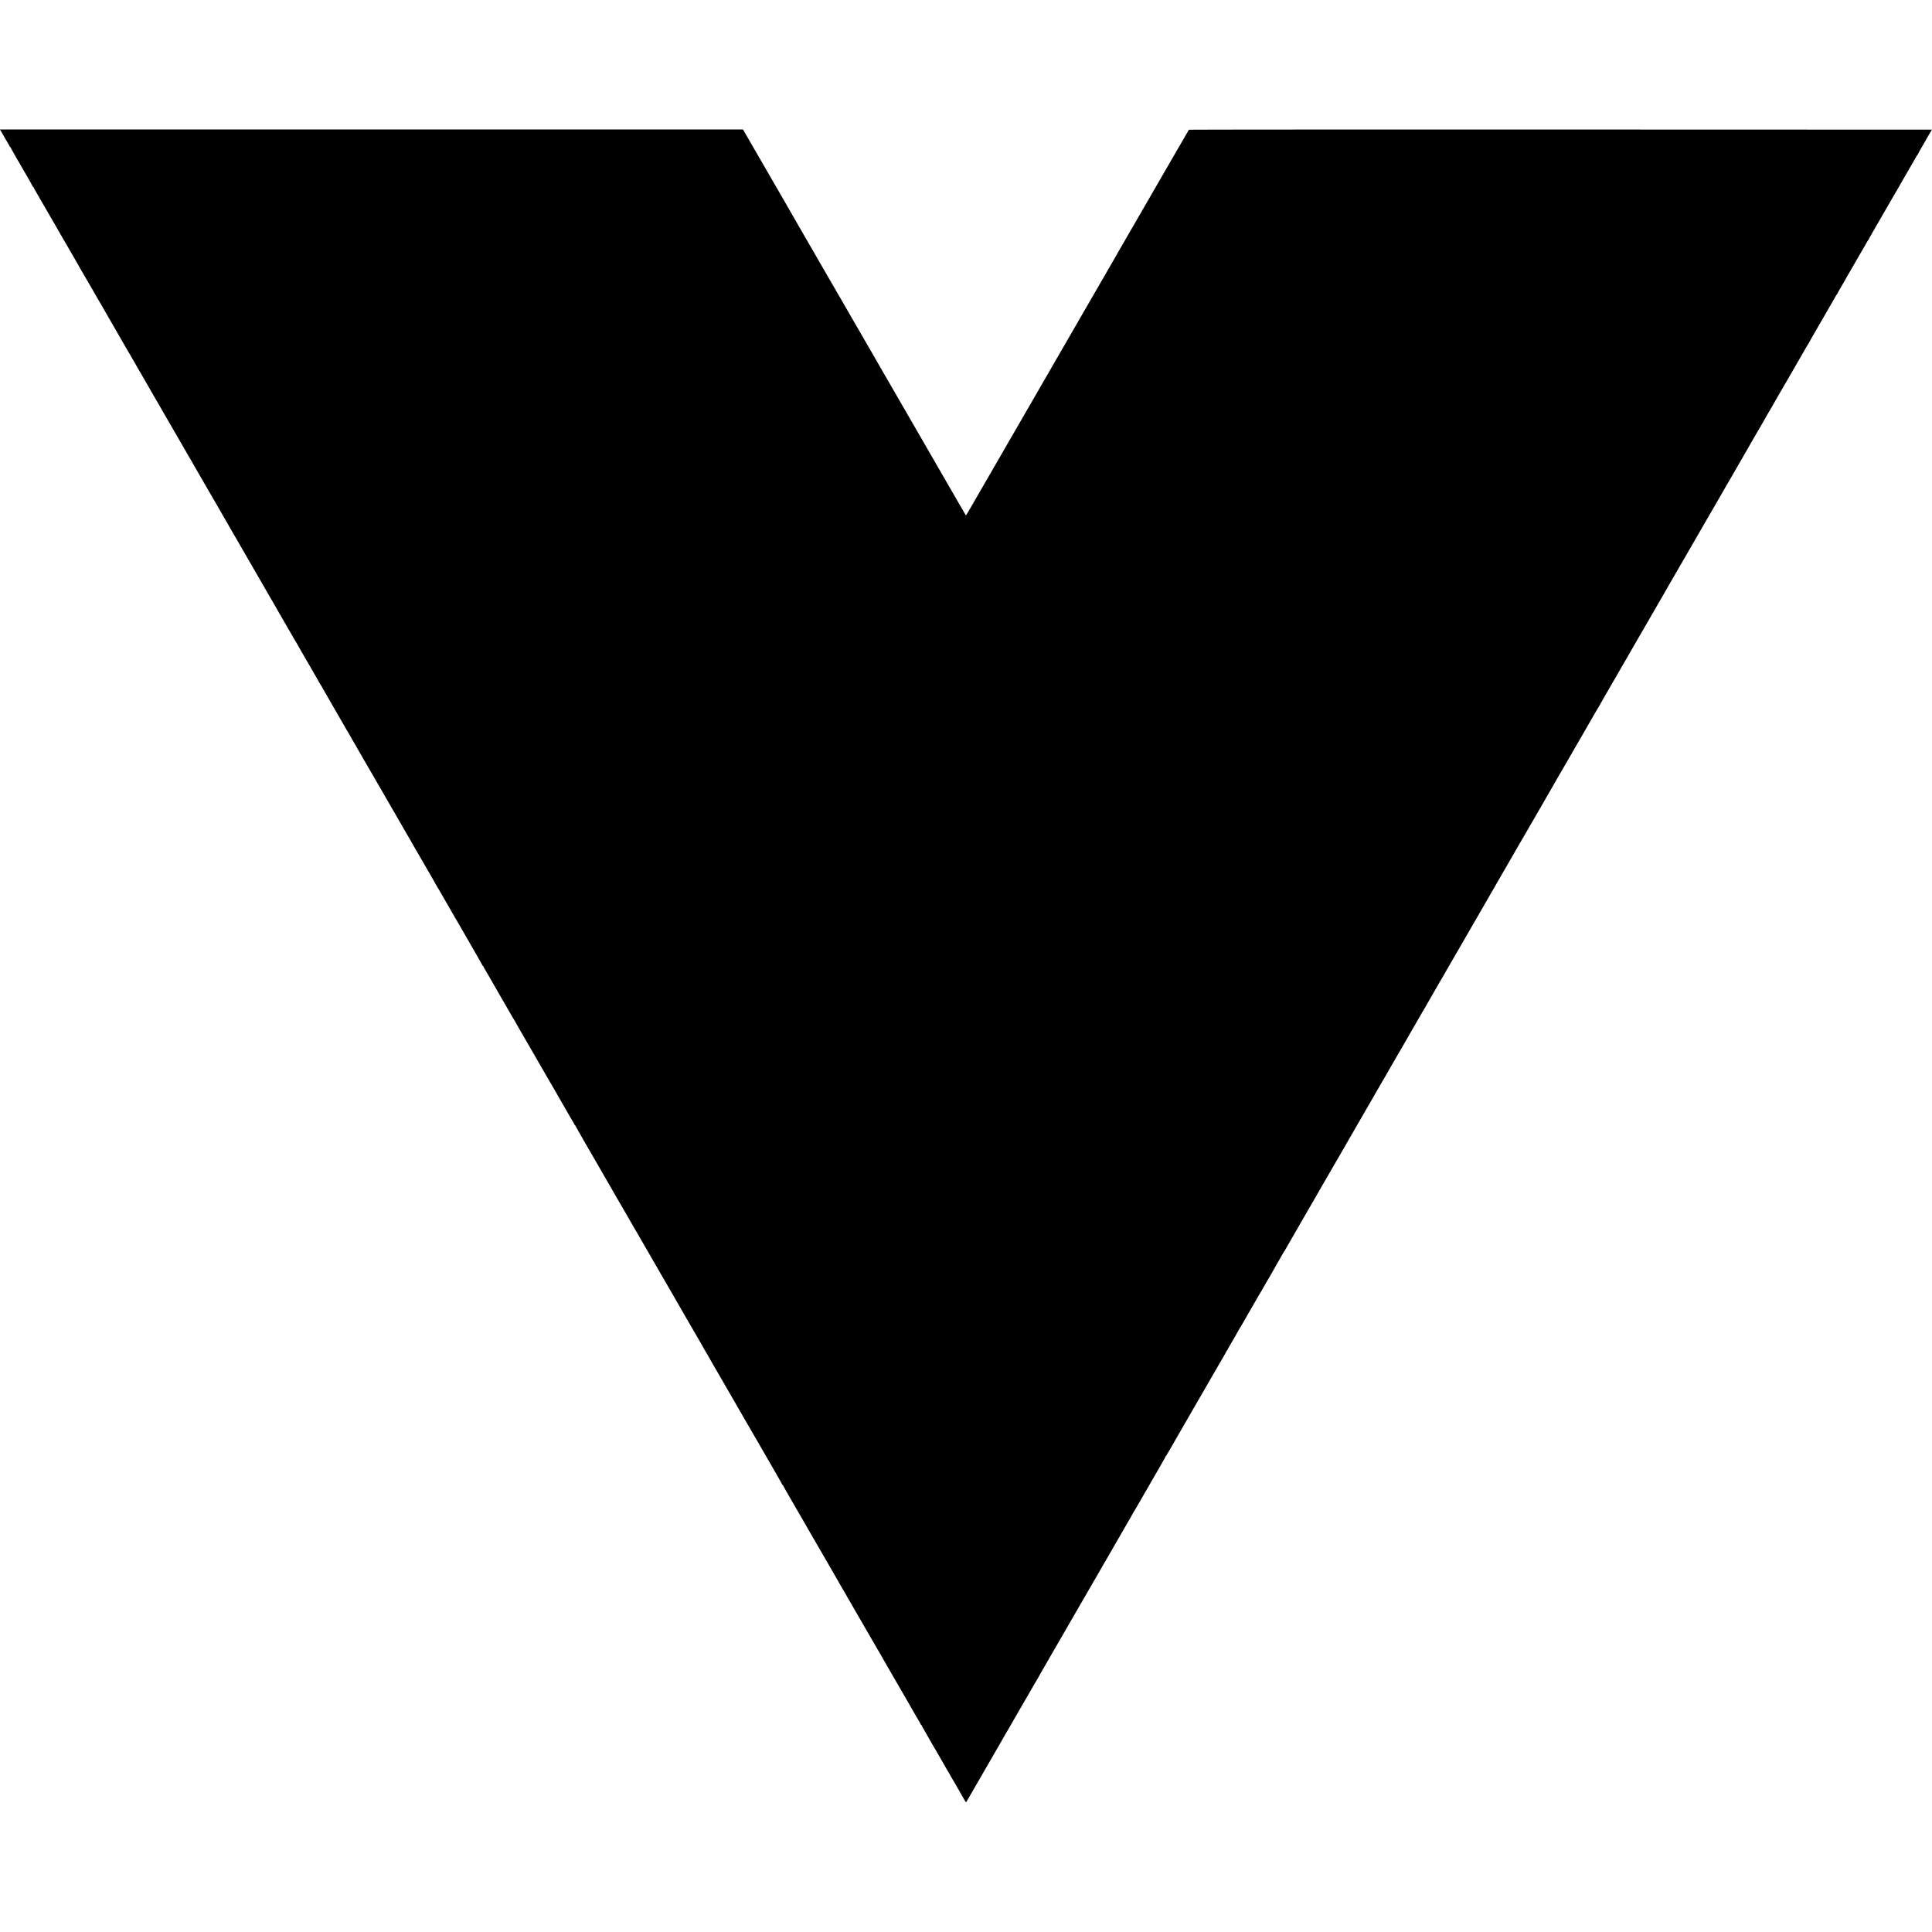
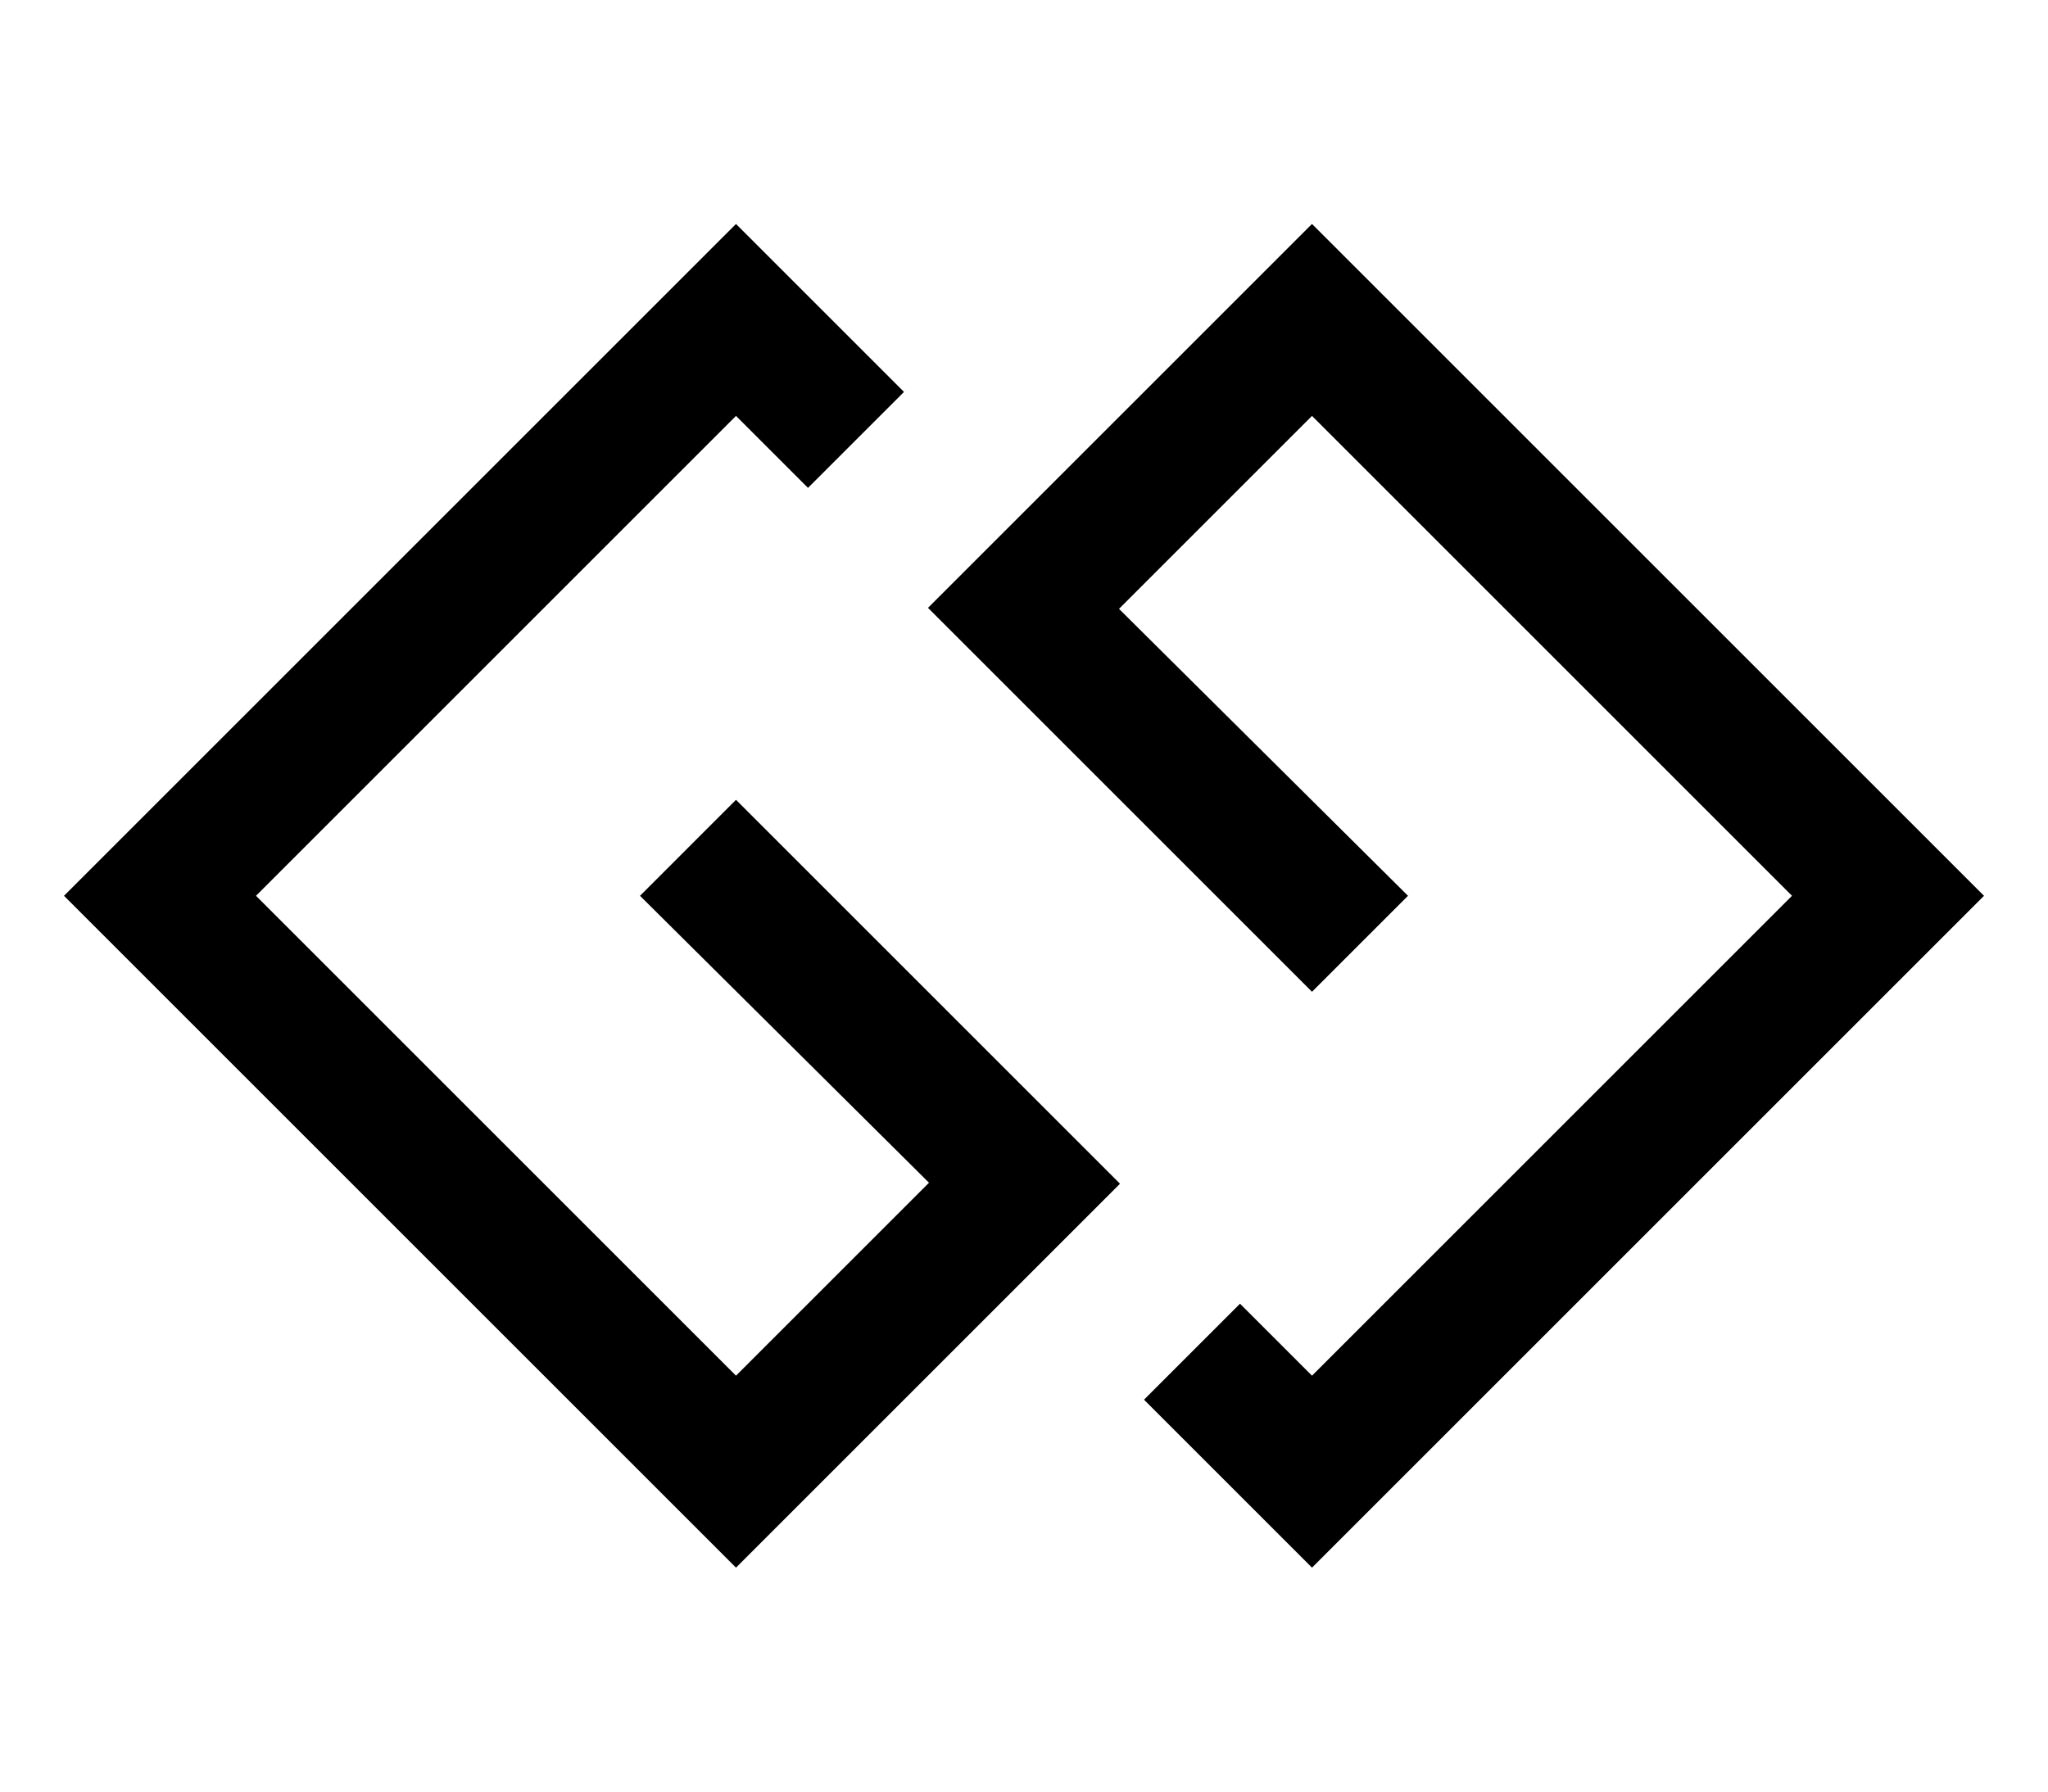
- <svg xmlns="http://www.w3.org/2000/svg" version="1.0" width="16pt" height="16pt" viewBox="0 0 16 16" preserveAspectRatio="xMidYMid meet">
-   <g transform="translate(0,16) scale(0.00032,-0.00032)" fill="#000000" stroke="none">
-     <path d="M18 46618 c45 -75 122 -207 122 -211 0 -2 25 -45 55 -95 30 -50 55 -96 55 -102 0 -5 5 -10 10 -10 6 0 10 -4 10 -9 0 -5 73 -135 161 -288 89 -153 173 -298 187 -323 14 -25 32 -57 41 -72 88 -149 187 -324 189 -335 2 -7 8 -13 13 -13 5 0 9 -4 9 -10 0 -5 46 -89 103 -187 175 -302 490 -846 507 -876 8 -16 20 -36 25 -45 28 -46 290 -498 339 -585 13 -23 74 -129 136 -236 61 -107 123 -215 137 -240 14 -25 29 -50 33 -56 5 -5 23 -37 40 -70 18 -33 38 -67 44 -75 11 -16 21 -33 63 -109 14 -25 29 -50 33 -56 4 -5 21 -35 38 -65 55 -100 261 -455 269 -465 4 -5 14 -21 20 -35 15 -29 41 -75 103 -180 24 -41 52 -88 60 -105 9 -16 57 -100 107 -185 112 -193 362 -626 380 -660 8 -14 23 -38 33 -55 11 -16 23 -37 27 -45 4 -8 26 -46 48 -85 23 -38 53 -90 67 -115 46 -81 64 -113 178 -310 62 -107 121 -210 132 -227 37 -67 56 -99 85 -148 16 -27 32 -57 36 -65 4 -8 15 -27 25 -42 9 -15 53 -89 96 -165 44 -76 177 -307 296 -513 120 -206 268 -463 330 -570 131 -227 117 -203 200 -348 36 -62 73 -125 82 -140 10 -15 21 -34 25 -42 4 -8 20 -37 36 -65 17 -27 38 -65 48 -82 49 -85 64 -111 87 -153 13 -25 28 -49 32 -55 4 -5 78 -134 165 -285 87 -151 166 -288 176 -305 10 -16 26 -43 35 -59 9 -17 125 -217 257 -445 132 -229 253 -441 270 -471 17 -30 45 -79 64 -108 18 -29 33 -54 33 -57 0 -2 20 -37 44 -77 24 -40 123 -212 221 -383 97 -170 190 -330 205 -355 16 -25 39 -65 53 -90 13 -25 81 -144 152 -265 70 -121 137 -238 150 -260 12 -22 37 -65 55 -95 18 -30 43 -73 55 -95 12 -22 48 -85 80 -140 77 -132 163 -280 190 -330 13 -22 71 -123 130 -225 59 -102 116 -199 126 -217 10 -17 29 -50 43 -72 15 -22 26 -43 26 -45 0 -2 27 -50 60 -106 33 -56 60 -103 60 -105 0 -2 55 -98 90 -155 8 -14 182 -316 239 -414 13 -22 45 -79 72 -124 27 -46 49 -86 49 -89 0 -2 14 -24 30 -48 16 -24 30 -46 30 -49 0 -5 74 -135 100 -176 5 -8 24 -42 43 -75 50 -88 58 -101 262 -455 104 -179 199 -345 213 -370 14 -25 28 -49 32 -55 4 -5 17 -26 28 -45 10 -19 62 -109 114 -200 114 -197 133 -230 170 -295 16 -27 33 -57 38 -65 17 -28 96 -165 103 -180 4 -8 16 -28 26 -45 10 -16 77 -131 148 -255 72 -124 181 -313 243 -420 62 -107 121 -209 131 -227 35 -62 323 -560 392 -678 38 -66 83 -145 100 -175 16 -30 33 -59 37 -65 4 -5 17 -27 29 -47 34 -61 56 -100 90 -156 17 -29 31 -55 31 -57 0 -2 17 -32 39 -67 21 -35 134 -229 251 -433 117 -203 235 -407 261 -451 27 -45 49 -85 49 -88 0 -4 8 -19 19 -34 15 -21 200 -341 309 -533 10 -19 33 -58 51 -87 17 -29 31 -54 31 -56 0 -2 25 -44 55 -94 30 -50 55 -95 55 -98 0 -4 6 -15 14 -23 7 -9 27 -41 43 -71 17 -30 170 -297 342 -594 171 -296 311 -542 311 -547 0 -5 5 -9 10 -9 6 0 10 -4 10 -10 0 -5 22 -47 49 -92 27 -46 58 -99 68 -118 24 -43 81 -140 93 -160 5 -8 66 -114 135 -235 69 -121 130 -227 135 -235 12 -21 259 -447 283 -490 10 -19 28 -47 38 -62 11 -14 19 -29 19 -32 0 -3 37 -69 83 -148 99 -170 305 -526 337 -583 13 -22 31 -53 41 -70 11 -16 22 -37 26 -45 7 -14 82 -146 103 -180 14 -24 181 -311 205 -355 13 -22 46 -80 75 -130 29 -49 64 -110 78 -135 14 -25 51 -88 82 -140 31 -52 59 -102 63 -110 4 -8 18 -33 31 -55 205 -353 284 -489 309 -535 17 -30 45 -78 62 -106 18 -28 36 -60 39 -72 4 -12 12 -22 17 -22 5 0 9 -4 9 -10 0 -5 109 -197 241 -427 133 -230 250 -431 259 -448 51 -90 222 -385 280 -485 37 -63 78 -135 92 -160 14 -25 67 -117 118 -205 51 -88 101 -175 111 -193 34 -58 55 -95 149 -257 51 -88 101 -173 110 -190 9 -16 76 -131 147 -255 72 -124 140 -241 151 -260 61 -108 281 -489 355 -615 38 -66 77 -133 87 -150 35 -63 91 -161 100 -175 14 -23 99 -169 128 -220 54 -97 135 -235 142 -245 4 -5 20 -32 35 -60 26 -48 238 -416 276 -480 10 -16 26 -46 37 -65 30 -53 382 -661 403 -695 10 -16 22 -37 26 -45 4 -8 26 -48 50 -88 24 -41 43 -75 43 -77 0 -2 22 -40 50 -85 27 -45 50 -84 50 -86 0 -3 38 -69 83 -147 84 -142 302 -520 340 -587 10 -19 34 -60 52 -90 18 -30 44 -75 57 -100 14 -25 45 -79 70 -120 25 -41 56 -96 70 -121 14 -25 77 -133 138 -240 62 -107 122 -210 132 -229 25 -43 310 -535 337 -581 11 -19 26 -45 34 -59 17 -32 238 -414 266 -460 11 -19 24 -41 28 -49 3 -7 75 -133 160 -278 84 -146 153 -269 153 -274 0 -5 5 -9 10 -9 6 0 10 -4 10 -10 0 -5 82 -150 181 -322 182 -314 201 -346 240 -415 12 -21 80 -139 152 -263 71 -124 141 -245 155 -270 14 -25 28 -49 32 -55 6 -8 145 -248 220 -380 37 -66 209 -362 229 -395 11 -19 24 -42 28 -49 4 -8 67 -118 140 -243 73 -125 133 -230 133 -233 0 -2 15 -28 33 -57 19 -29 47 -78 64 -108 17 -30 53 -93 79 -139 53 -90 82 -141 157 -272 82 -142 115 -199 381 -659 142 -245 268 -463 281 -485 12 -22 71 -125 132 -230 60 -104 172 -298 248 -430 76 -132 146 -253 156 -270 11 -16 22 -36 26 -44 3 -8 30 -54 60 -103 29 -49 53 -91 53 -93 0 -3 18 -34 40 -70 22 -36 40 -67 40 -69 0 -2 37 -66 81 -142 45 -77 98 -168 119 -204 20 -36 47 -81 58 -100 12 -19 27 -47 33 -62 6 -16 15 -28 20 -28 5 0 9 -4 9 -9 0 -6 63 -118 140 -251 77 -133 140 -243 140 -245 0 -2 18 -33 41 -70 22 -37 49 -83 60 -101 10 -19 29 -51 40 -71 25 -45 109 -189 126 -218 7 -11 17 -29 22 -40 6 -11 22 -38 35 -60 14 -22 37 -62 52 -90 14 -27 35 -62 45 -77 11 -14 19 -29 19 -32 0 -3 18 -35 40 -71 22 -36 40 -67 40 -69 0 -2 19 -35 42 -72 23 -38 55 -94 72 -124 26 -47 139 -244 171 -298 6 -9 21 -36 34 -60 28 -48 37 -51 51 -19 6 12 19 36 29 52 10 17 27 46 38 65 11 19 104 181 208 360 103 179 199 345 213 370 14 25 42 74 64 109 21 34 38 65 38 67 0 2 18 33 40 69 22 36 40 67 40 69 0 3 177 310 199 346 16 26 136 234 140 244 2 5 25 44 52 88 27 44 49 81 49 84 0 2 18 34 40 70 22 36 40 67 40 69 0 2 20 36 43 77 35 58 169 289 297 513 9 17 50 86 90 155 40 69 86 150 103 180 16 30 35 62 41 70 6 8 16 24 22 35 35 64 72 129 167 293 59 100 116 199 127 220 11 20 30 53 41 72 43 72 1070 1850 1121 1940 14 25 65 113 113 195 48 83 96 166 107 185 10 19 28 50 38 68 11 18 73 124 137 235 64 111 175 303 246 427 71 124 173 299 225 390 52 91 116 202 143 248 27 45 49 85 49 89 0 4 6 14 14 22 7 9 28 43 46 76 26 47 251 436 378 655 11 19 29 51 40 70 11 19 101 176 201 348 99 172 181 317 181 323 0 5 5 9 10 9 6 0 10 5 10 11 0 6 8 23 18 37 11 15 32 52 49 82 16 30 130 228 253 440 122 212 234 405 248 430 13 25 39 70 57 100 39 65 69 117 130 225 25 44 50 87 55 95 12 19 78 134 220 380 61 107 129 224 150 260 161 277 222 382 246 425 15 28 47 83 71 123 24 41 43 78 43 83 0 5 4 9 8 9 4 0 13 12 19 28 7 15 23 45 36 67 66 110 277 478 277 483 0 3 6 13 14 21 7 9 27 41 43 71 17 30 45 80 63 110 34 57 375 649 394 685 6 11 16 27 22 35 6 8 26 42 44 75 18 33 41 74 51 90 10 17 24 41 32 55 54 97 72 128 88 152 11 14 19 28 19 30 0 3 79 141 175 308 96 167 175 305 175 308 0 3 6 13 14 21 7 9 26 39 41 66 33 60 276 483 338 587 24 40 46 80 50 88 4 8 13 24 20 35 14 23 95 163 125 215 11 19 52 91 92 160 40 69 80 139 90 155 9 17 103 179 207 360 105 182 200 346 211 365 103 181 463 802 489 845 7 11 15 27 19 35 4 8 29 51 55 95 64 110 828 1433 848 1470 9 17 24 41 33 55 9 14 29 48 45 77 15 28 52 93 82 145 30 51 62 107 71 123 17 30 231 398 400 690 51 88 103 179 115 202 12 23 26 48 32 55 6 7 24 38 40 68 17 30 61 107 98 170 37 63 84 144 103 180 19 36 41 72 48 81 8 8 14 18 14 21 0 4 27 51 59 106 32 55 72 124 89 154 16 29 71 125 122 213 51 88 104 180 118 205 13 25 28 50 32 55 4 6 17 26 28 45 11 19 45 80 77 135 31 55 66 116 77 135 11 19 88 152 171 295 401 694 620 1072 650 1125 11 19 87 152 170 295 83 143 158 273 166 288 9 16 21 36 26 45 6 9 31 52 55 96 25 43 54 94 66 115 11 20 95 164 186 321 91 157 173 299 182 315 9 17 26 46 37 65 12 19 66 114 121 210 56 96 108 186 117 200 8 14 24 40 34 59 24 45 383 664 412 713 5 9 17 29 26 45 15 28 120 210 241 419 36 61 68 117 72 125 4 8 12 23 19 34 35 57 245 420 262 453 11 20 35 61 53 90 17 29 32 54 32 56 0 3 28 51 62 108 33 57 70 119 80 138 10 19 23 42 28 50 5 8 32 53 59 100 27 47 149 258 271 470 122 212 234 405 248 430 30 53 62 108 80 135 6 11 15 27 19 35 4 8 85 150 181 315 96 165 187 323 202 350 31 56 116 202 130 225 5 8 25 42 43 75 19 33 92 159 162 280 149 257 157 271 202 350 19 33 38 67 43 75 9 14 228 392 275 475 12 22 55 96 95 165 40 69 80 139 90 155 24 42 202 350 221 383 9 15 27 47 41 72 14 25 75 131 136 236 61 106 121 210 134 232 99 172 271 470 279 482 5 8 23 40 40 70 18 30 81 141 142 245 60 105 121 210 135 235 14 25 71 124 127 220 56 96 143 247 194 335 51 88 96 167 102 175 14 24 180 311 204 355 23 43 340 590 356 615 5 8 50 87 101 175 171 301 517 898 582 1008 25 43 46 81 46 83 0 2 12 23 27 47 14 23 40 67 56 97 16 30 35 62 42 70 7 8 15 22 18 30 4 8 20 38 37 65 16 28 33 57 37 65 6 12 111 196 143 250 5 8 55 95 112 193 57 98 113 195 126 215 12 20 27 46 32 57 6 11 14 27 20 35 5 8 76 130 156 270 80 140 165 287 187 325 23 39 52 90 66 115 13 25 30 52 37 61 8 8 14 18 14 21 0 4 41 77 92 165 50 87 175 302 276 478 101 176 208 360 236 408 28 49 67 117 86 152 19 35 41 70 48 77 6 6 12 15 12 19 0 7 124 224 167 291 12 21 23 40 23 42 0 2 21 40 46 83 26 43 55 92 64 109 54 95 327 568 354 614 19 30 45 75 59 100 71 128 82 145 89 148 4 2 8 8 8 13 0 5 42 82 94 172 311 538 496 858 518 897 14 25 40 70 58 100 18 30 42 71 53 90 10 19 79 139 152 265 73 127 142 246 153 265 10 19 43 76 72 125 29 50 63 108 75 130 65 116 80 140 87 143 4 2 8 8 8 12 0 8 114 212 140 250 6 8 14 24 20 35 5 11 54 97 108 190 l100 170 -9611 3 c-5286 1 -9614 -1 -9618 -5 -5 -6 -419 -719 -619 -1068 -89 -155 -267 -463 -323 -560 -38 -66 -81 -140 -95 -165 -31 -56 -263 -457 -526 -910 -110 -190 -224 -388 -254 -440 -29 -52 -61 -109 -71 -125 -23 -39 -243 -420 -268 -465 -11 -19 -204 -352 -428 -740 -224 -388 -477 -826 -563 -975 -85 -148 -185 -322 -222 -385 -37 -63 -120 -207 -185 -320 -65 -113 -177 -306 -248 -430 -72 -124 -172 -297 -222 -385 -51 -88 -142 -245 -202 -350 -131 -226 -247 -427 -408 -705 -65 -113 -249 -432 -410 -710 -160 -278 -388 -673 -506 -877 -118 -205 -216 -373 -219 -373 -3 0 -52 82 -109 183 -58 100 -144 250 -192 332 -95 164 -402 696 -647 1120 -85 149 -228 396 -317 550 -212 365 -982 1700 -1008 1745 -10 19 -43 76 -72 125 -29 50 -64 110 -77 135 -14 25 -63 110 -110 190 -47 80 -96 165 -110 190 -14 25 -99 171 -188 325 -89 154 -174 300 -188 325 -13 25 -64 113 -112 195 -48 83 -140 242 -205 355 -65 113 -183 317 -263 454 -79 137 -152 264 -163 282 -50 89 -335 583 -354 614 -12 19 -34 58 -50 85 -15 28 -129 226 -253 440 -124 215 -235 408 -247 430 -12 22 -69 121 -127 220 -58 99 -226 389 -373 645 -148 256 -324 561 -392 678 -67 117 -134 232 -147 255 -13 23 -33 59 -46 80 l-22 37 -9615 0 -9615 0 20 -32z" />
+ <svg xmlns="http://www.w3.org/2000/svg" version="1.1" width="32" height="28" viewBox="0 0 32 28" data-code="62048" data-tags="gg">
+   <g fill="#000000" transform="scale(0.02734375 0.02734375)">
+     <path d="M420.571 457.143l219.429 219.429-219.429 219.429-384-384 384-384 96 96-54.857 54.857-41.143-41.143-274.286 274.286 274.286 274.286 110.286-110.286-165.143-164zM749.714 128l384 384-384 384-96-96 54.857-54.857 41.143 41.143 274.286-274.286-274.286-274.286-110.286 110.286 165.143 164-54.857 54.857-219.429-219.429z" />
  </g>
</svg>
